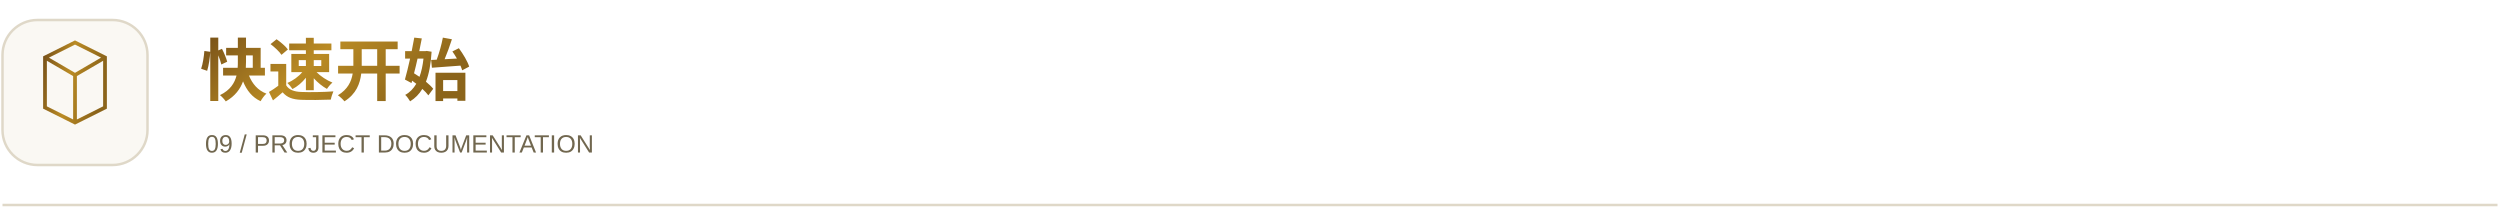
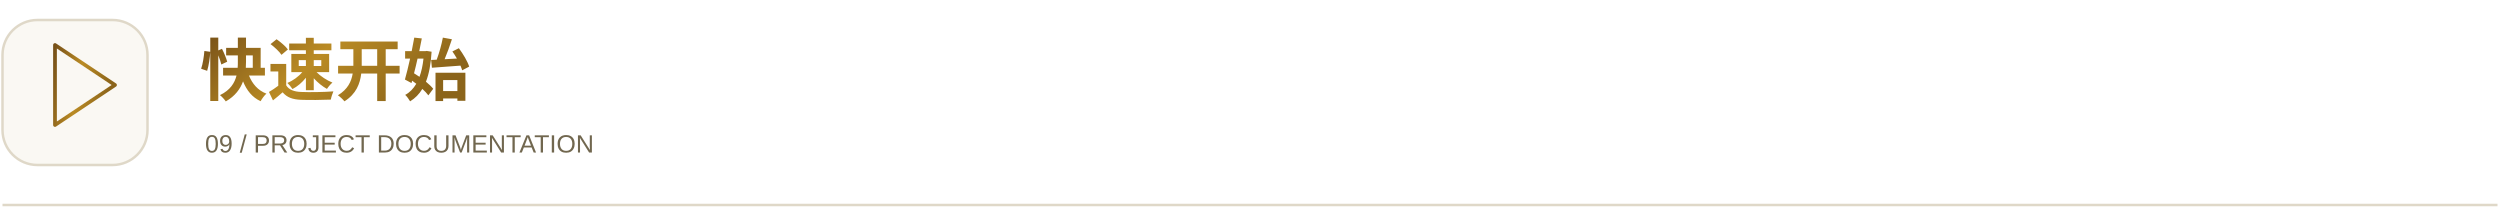
<svg xmlns="http://www.w3.org/2000/svg" width="1000" height="88" viewBox="0 0 1000 88" role="img">
  <defs>
    <linearGradient id="gold" x1="0%" y1="0%" x2="100%" y2="25%">
      <stop offset="0%" stop-color="#765018" />
      <stop offset="48%" stop-color="#BA8B24" />
      <stop offset="100%" stop-color="#8B641A" />
    </linearGradient>
    <linearGradient id="shine">
      <stop stop-color="#FFF3C8" stop-opacity="0" />
      <stop offset=".48" stop-color="#D6B960" stop-opacity=".15" />
      <stop offset=".53" stop-color="#FFF8E4" stop-opacity=".7" />
      <stop offset=".59" stop-color="#D6B960" stop-opacity=".12" />
      <stop offset="1" stop-color="#FFF3C8" stop-opacity="0" />
    </linearGradient>
    <clipPath id="hero">
      <rect x="1" y="1" width="998" height="258" rx="18" />
    </clipPath>
  </defs>
  <rect x="1" y="8" width="58" height="58" rx="14" fill="#FAF8F3" stroke="#DFD8C8" />
-   <path d="M18 23l12-6 12 6v20l-12 6-12-6z M18 23l12 7 12-7 M30 30v19" fill="none" stroke="url(#gold)" stroke-width="1.5" />
+   <path d="M22 18l24 16-24 16z" fill="none" stroke="url(#gold)" stroke-width="1.5" stroke-linejoin="round" stroke-linecap="round" />
  <text x="80" y="38" font-family="Segoe UI,Microsoft YaHei,Arial,sans-serif" font-size="27" font-weight="700" fill="url(#gold)">快速开始</text>
  <text x="82" y="61" font-family="Segoe UI,Microsoft YaHei,Arial,sans-serif" font-size="10" font-weight="400" fill="#71674F">09 / PROJECT DOCUMENTATION</text>
  <path d="M1 82H999" stroke="#DFD8C8" />
</svg>
